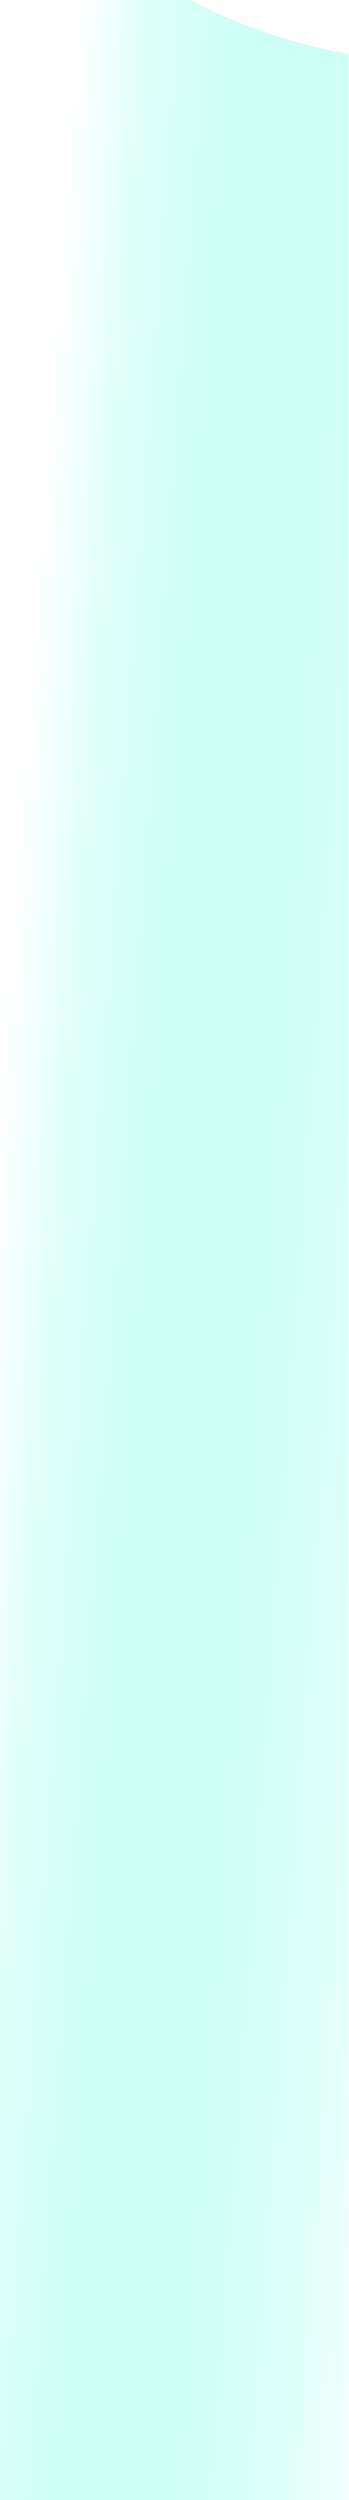
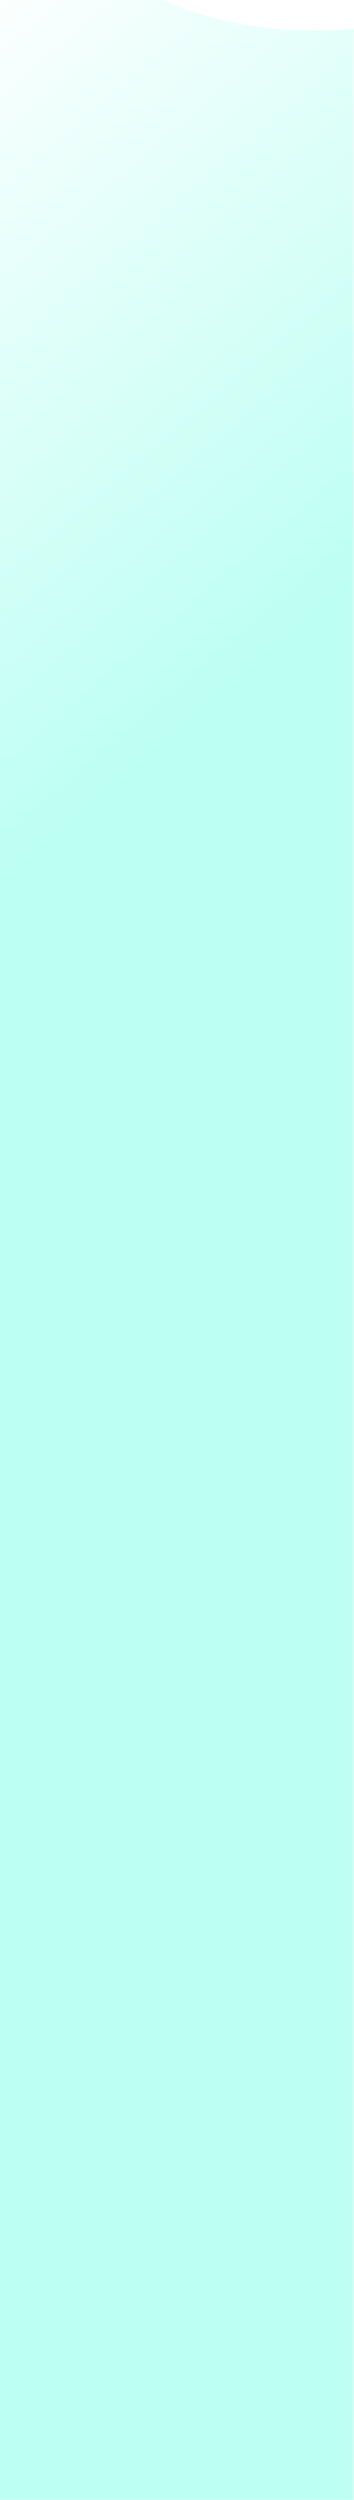
- <svg xmlns="http://www.w3.org/2000/svg" width="970" height="6958" viewBox="0 0 970 6958" fill="none">
-   <path opacity="0.35" d="M970 5407.16V6958H-0V0H528.316C528.316 0 716.5 105.5 970 150" fill="url(#paint0_linear)" />
+ <svg xmlns="http://www.w3.org/2000/svg" id="Calque_1" data-name="Calque 1" viewBox="0 0 990 7000">
  <defs>
-     <linearGradient id="paint0_linear" x1="120.426" y1="1325.83" x2="1482.51" y2="1423.65" gradientUnits="userSpaceOnUse">
-       <stop stop-color="white" />
-       <stop offset="0.01" stop-color="#F7FFFE" />
-       <stop offset="0.08" stop-color="#CCFFF6" />
-       <stop offset="0.14" stop-color="#A9FFEF" />
-       <stop offset="0.21" stop-color="#8DFFEA" />
-       <stop offset="0.28" stop-color="#7AFFE7" />
-       <stop offset="0.34" stop-color="#6EFFE5" />
-       <stop offset="0.41" stop-color="#6AFFE4" />
-       <stop offset="0.52" stop-color="#6EFFE5" />
-       <stop offset="0.61" stop-color="#79FFE7" />
-       <stop offset="0.7" stop-color="#8BFFEA" />
-       <stop offset="0.79" stop-color="#A5FFEF" />
-       <stop offset="0.88" stop-color="#C7FFF5" />
-       <stop offset="0.96" stop-color="#EFFFFC" />
-       <stop offset="0.99" stop-color="#BBEBE1" />
-       <stop offset="1" stop-color="#6DD5BE" />
+     <style>.cls-1{opacity:0.45;fill:url(#Dégradé_sans_nom_7);}</style>
+     <linearGradient id="Dégradé_sans_nom_7" x1="-1533.25" y1="1164.89" x2="1651.79" y2="4895.38" gradientUnits="userSpaceOnUse">
+       <stop offset="0" stop-color="#fff" />
+       <stop offset="0.27" stop-color="#9cffed" />
+       <stop offset="0.41" stop-color="#6affe4" />
    </linearGradient>
  </defs>
+   <path class="cls-1" d="M989.5,5439.34V6999.5H-.32V-.35L460.5.5s205,109,529,80" />
</svg>
